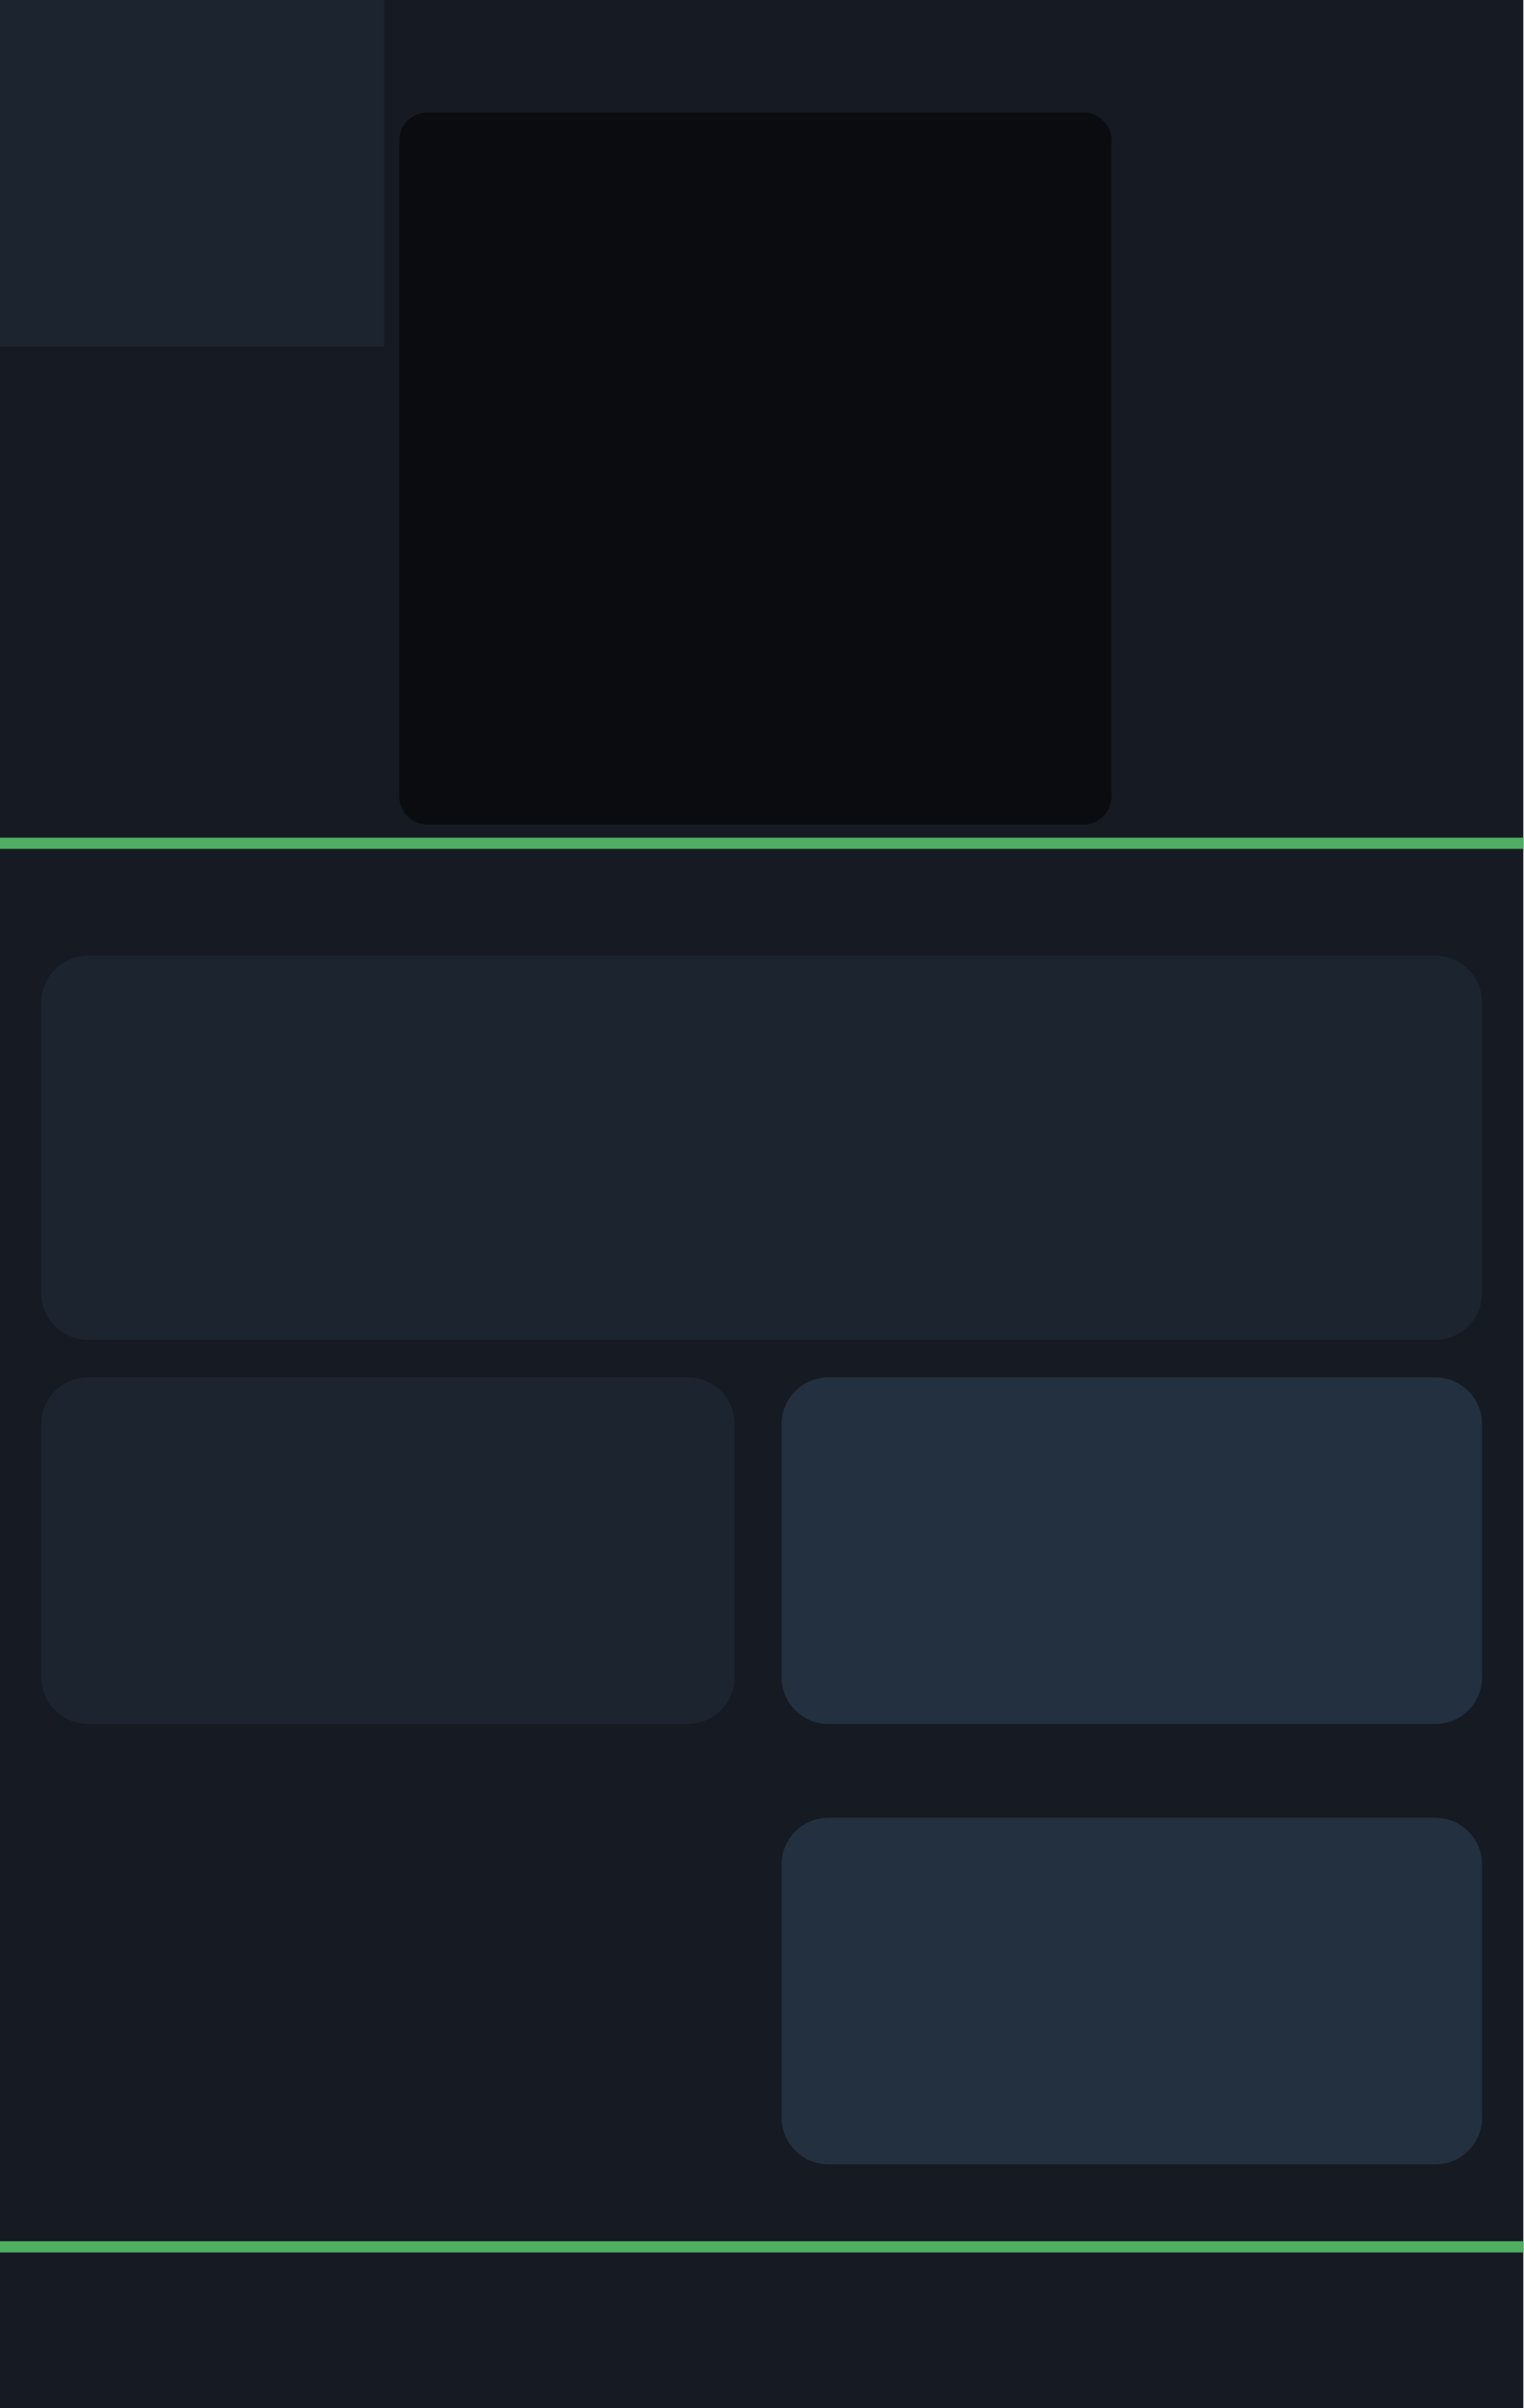
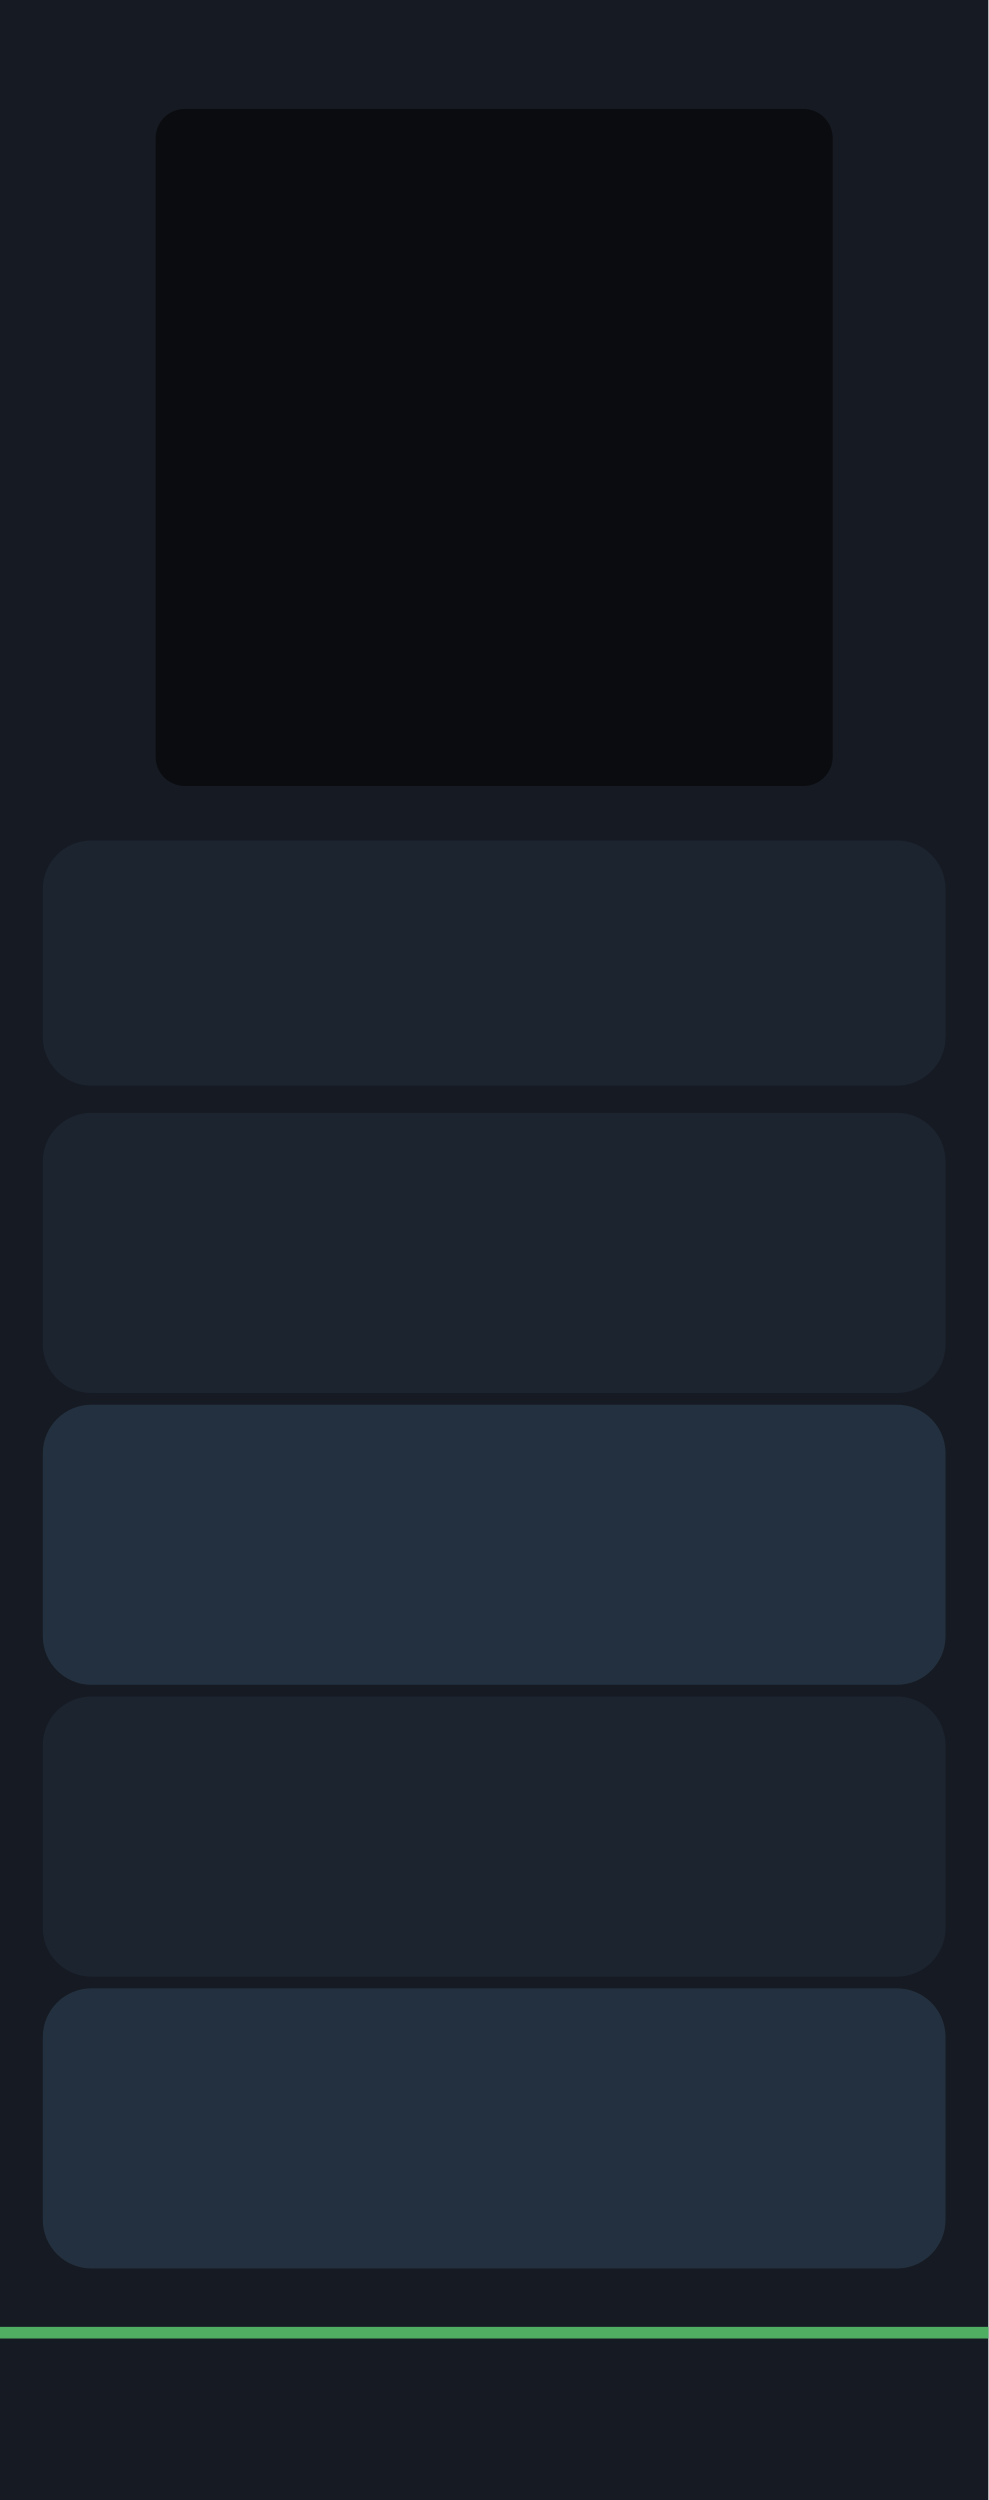
- <svg xmlns="http://www.w3.org/2000/svg" width="81.28mm" height="128.5mm" viewBox="0 0 81.28 128.5">
-   <rect x="0" y="0" width="81.28" height="128.5" fill="#161a22" />
-   <rect x="0" y="0" width="20.5" height="18.5" fill="#1c2430" />
-   <rect x="21.3" y="6.0" width="38.0" height="38.0" rx="1.5" fill="#0a0c10" />
-   <rect x="2.2" y="51.0" width="76.88" height="20.5" rx="2.5" fill="#1c2430" />
-   <rect x="2.2" y="73.5" width="37.0" height="18.5" rx="2.5" fill="#1c2430" />
-   <rect x="41.7" y="73.5" width="37.38" height="18.5" rx="2.5" fill="#23303f" />
-   <rect x="41.7" y="97.0" width="37.38" height="18.5" rx="2.5" fill="#23303f" />
-   <rect x="0" y="119.6" width="81.28" height="0.6" fill="#4fae62" />
-   <rect x="0" y="44.7" width="81.28" height="0.6" fill="#4fae62" />
+ <svg xmlns="http://www.w3.org/2000/svg" width="50.8mm" height="128.5mm" viewBox="0 0 50.8 128.5">
+   <rect x="0" y="0" width="50.8" height="128.5" fill="#161a22" />
+   <rect x="8.0" y="5.6" width="34.8" height="34.8" rx="1.5" fill="#0a0c10" />
+   <rect x="2.2" y="43.2" width="46.4" height="12.6" rx="2.5" fill="#1c2430" />
+   <rect x="2.2" y="57.2" width="46.4" height="14.4" rx="2.5" fill="#1c2430" />
+   <rect x="2.2" y="72.2" width="46.4" height="14.4" rx="2.5" fill="#23303f" />
+   <rect x="2.2" y="87.2" width="46.4" height="14.4" rx="2.5" fill="#1c2430" />
+   <rect x="2.2" y="102.2" width="46.4" height="14.4" rx="2.5" fill="#23303f" />
+   <rect x="0" y="119.6" width="50.8" height="0.6" fill="#4fae62" />
</svg>
